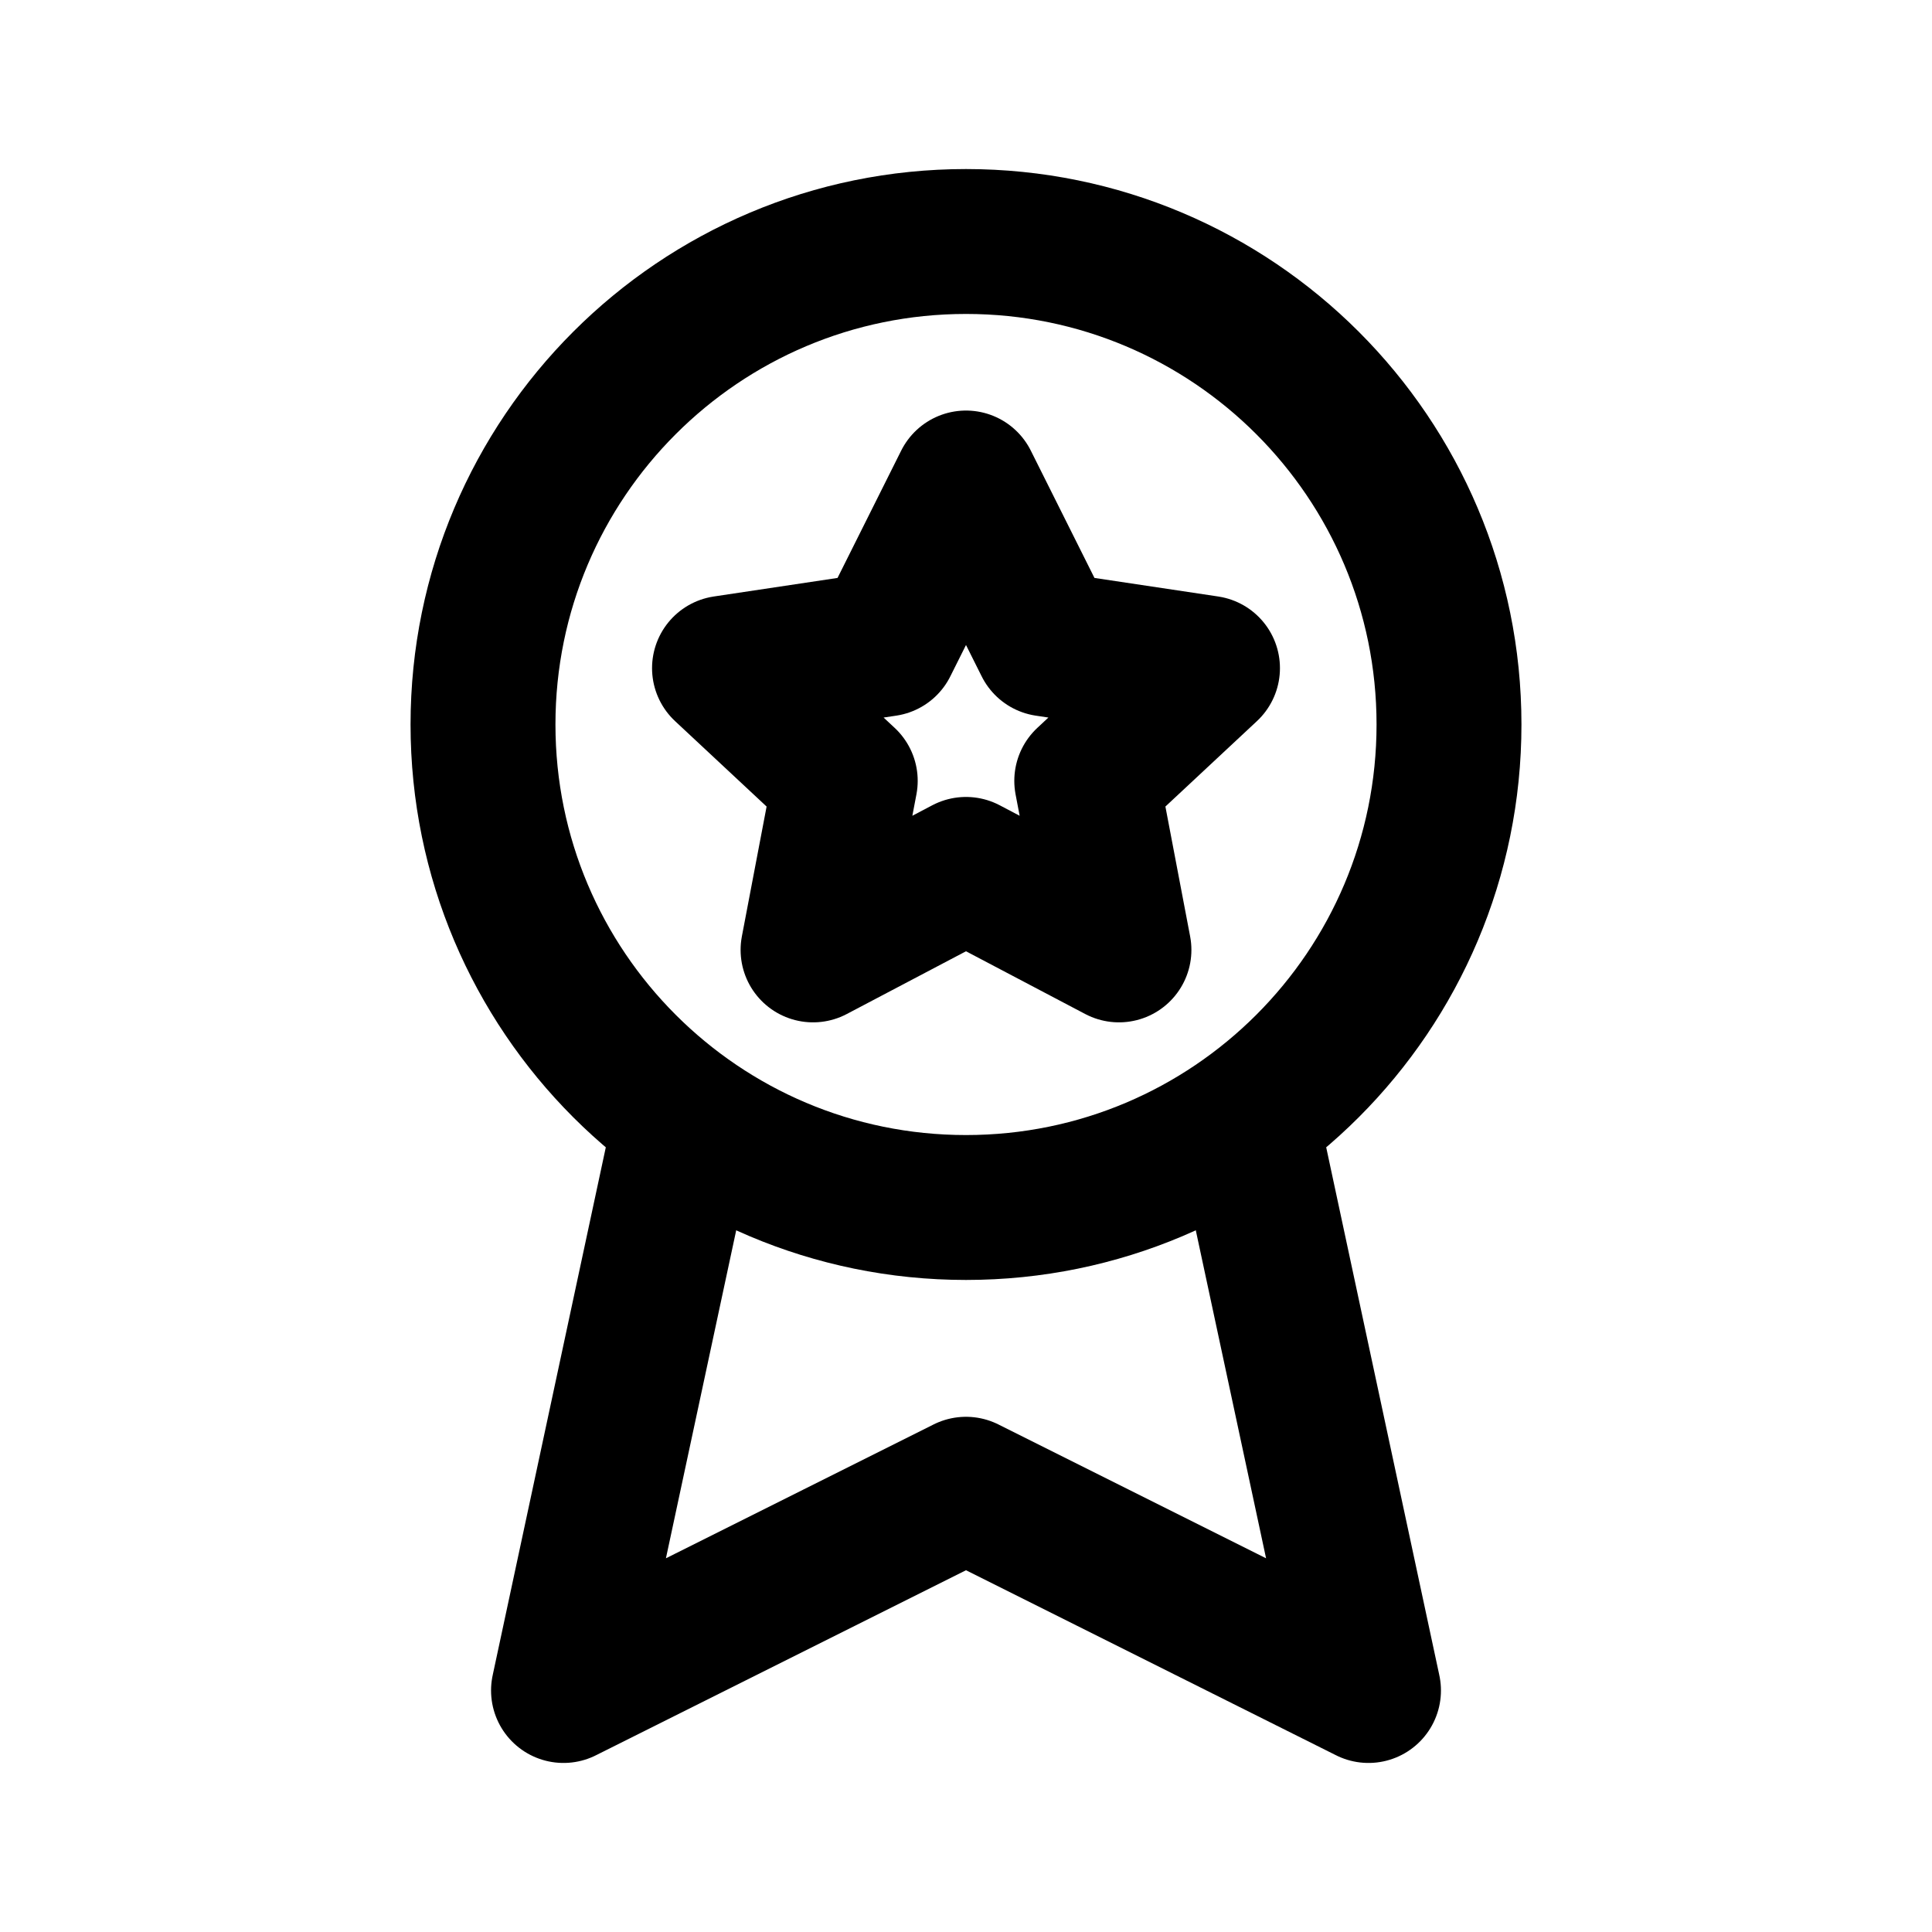
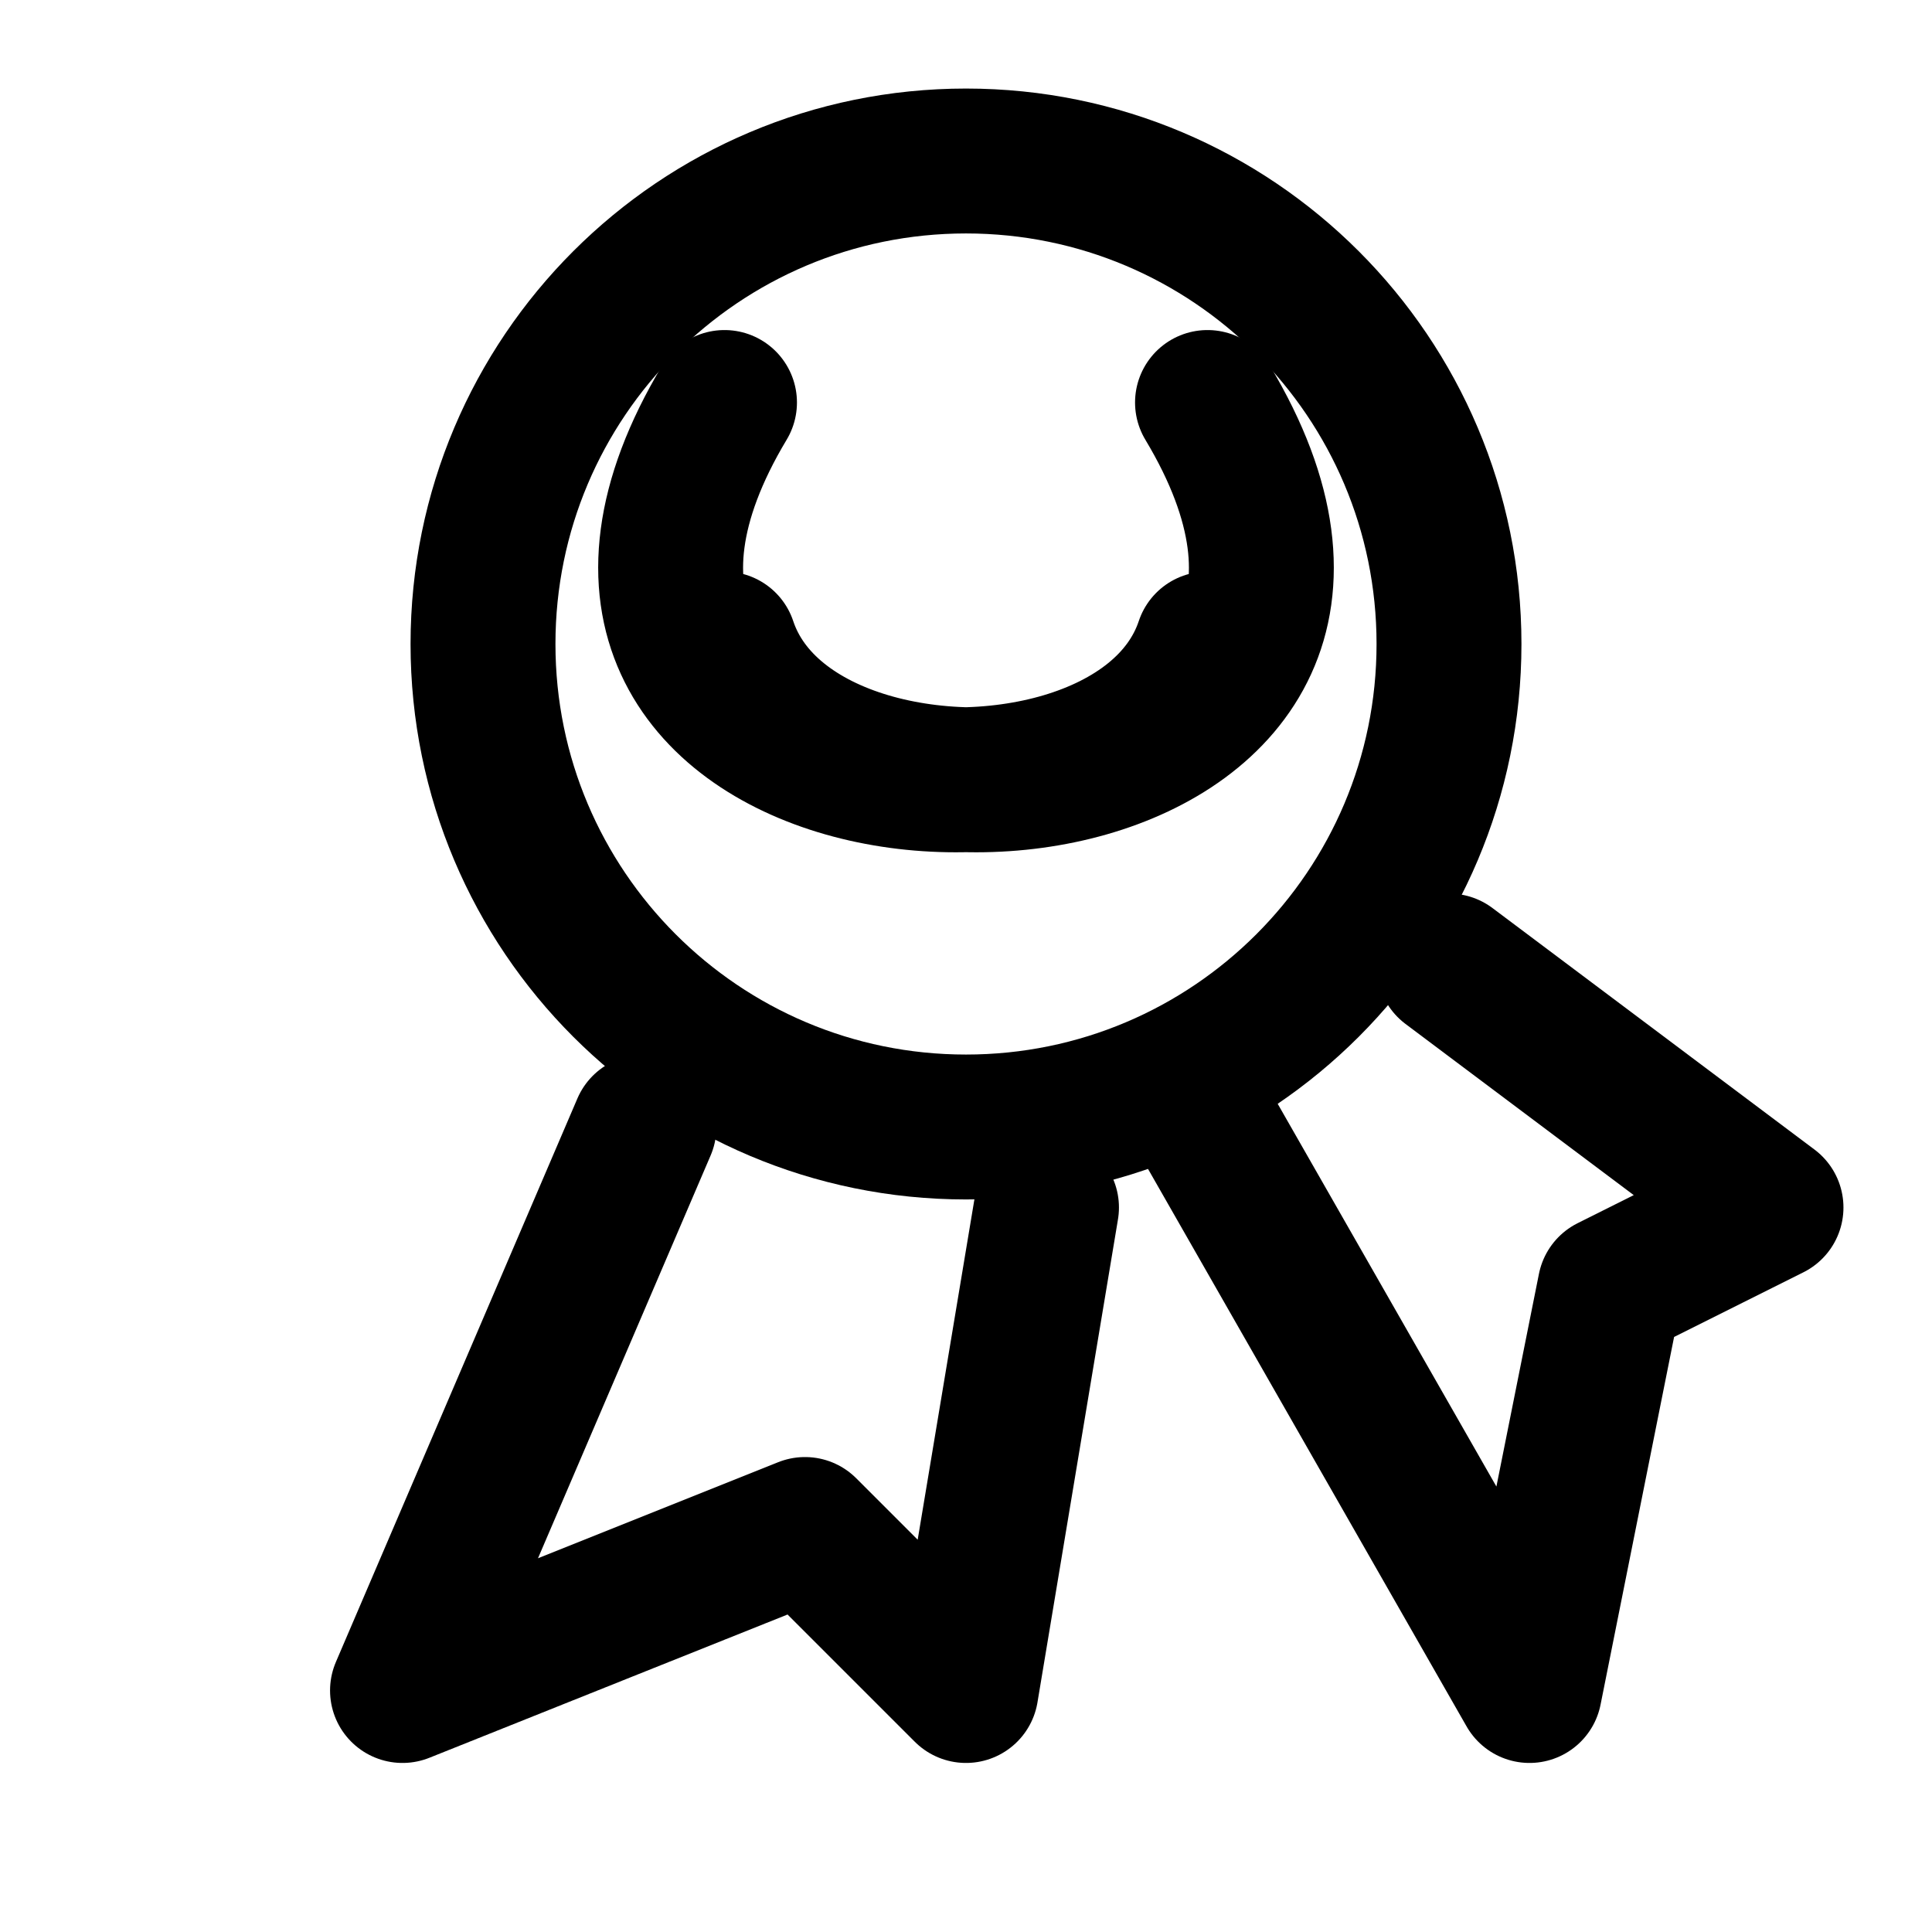
<svg xmlns="http://www.w3.org/2000/svg" viewBox="0 0 24 24" fill="none" stroke="currentColor" stroke-width="1.8" stroke-linecap="round" stroke-linejoin="round">
-   <circle cx="12" cy="9" r="6" />
-   <path d="M12 6l1 2 2 .3-1.5 1.4.4 2.1-1.9-1-1.9 1 .4-2.1L9 8.3 11 8ZM8.5 14L7 21l5-2.5 5 2.5-1.5-7" />
+   <path d="m8 14-3 7 5-2 2 2 1-6M15 14l4 7 1-5 2-1-4-3" />
+   <circle cx="12" cy="8" r="6" />
+   <path d="M9 5c-3 5 5 6 6 3M15 5c3 5-5 6-6 3" />
</svg>
